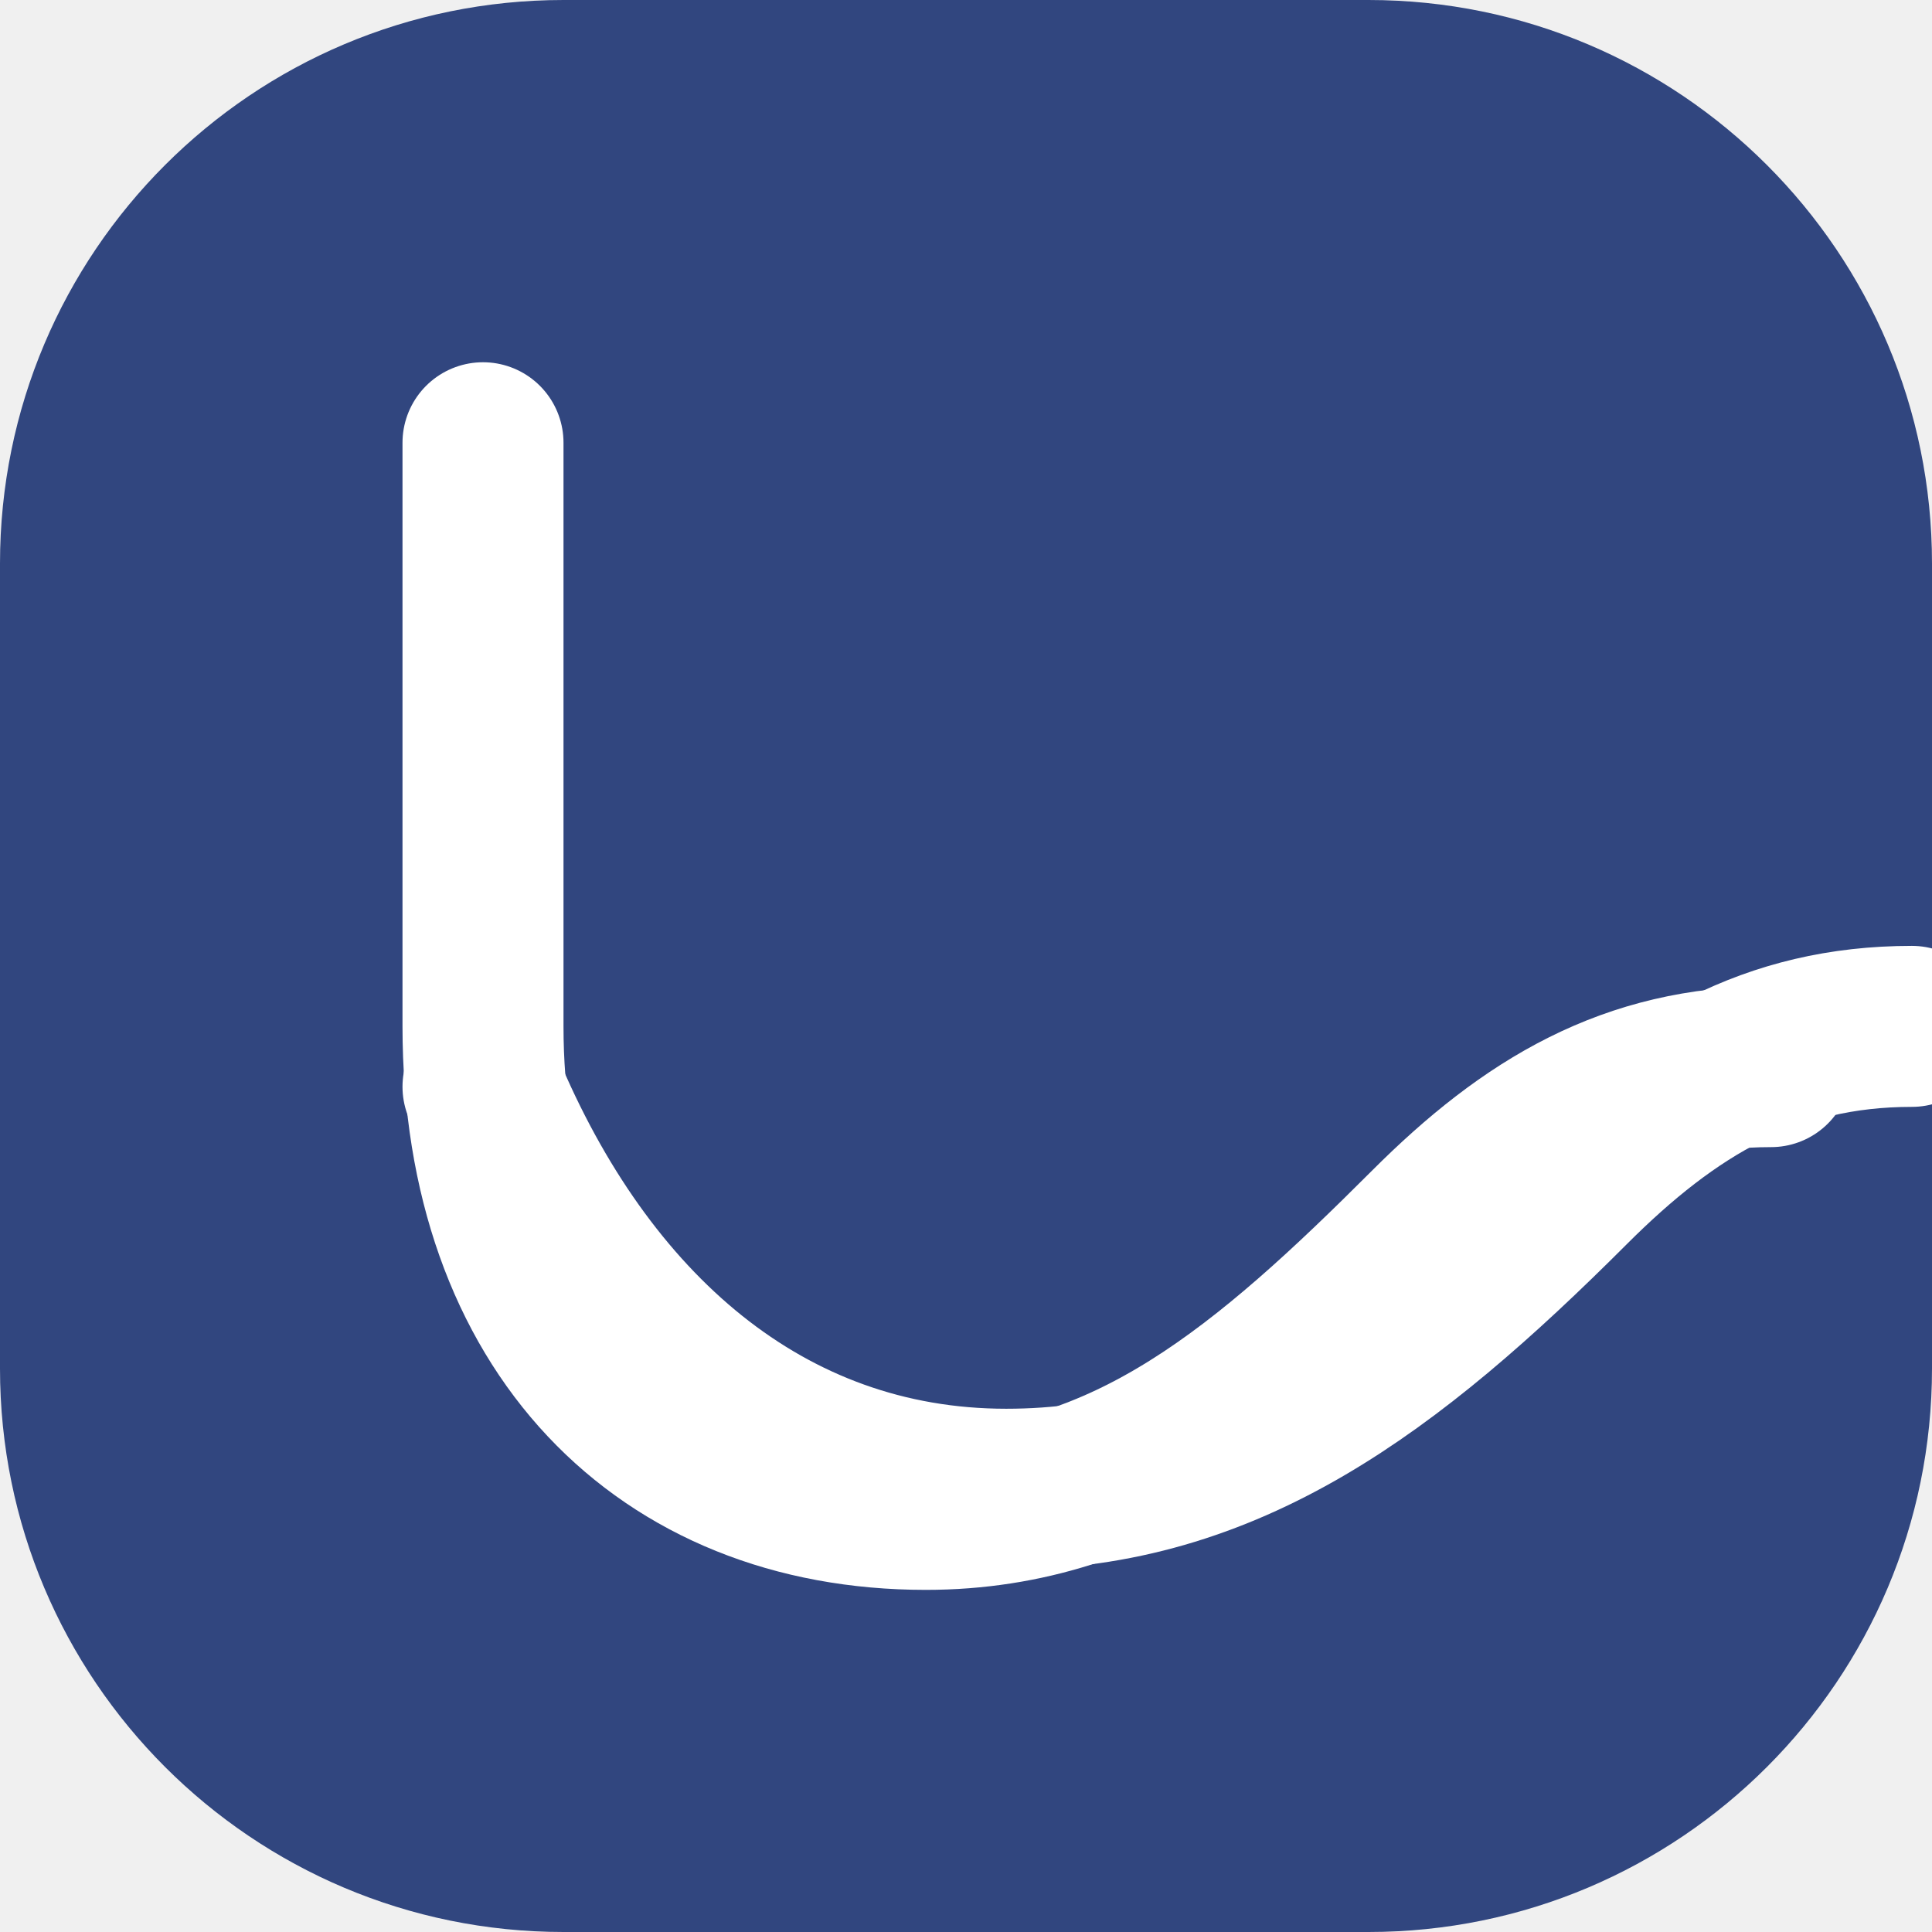
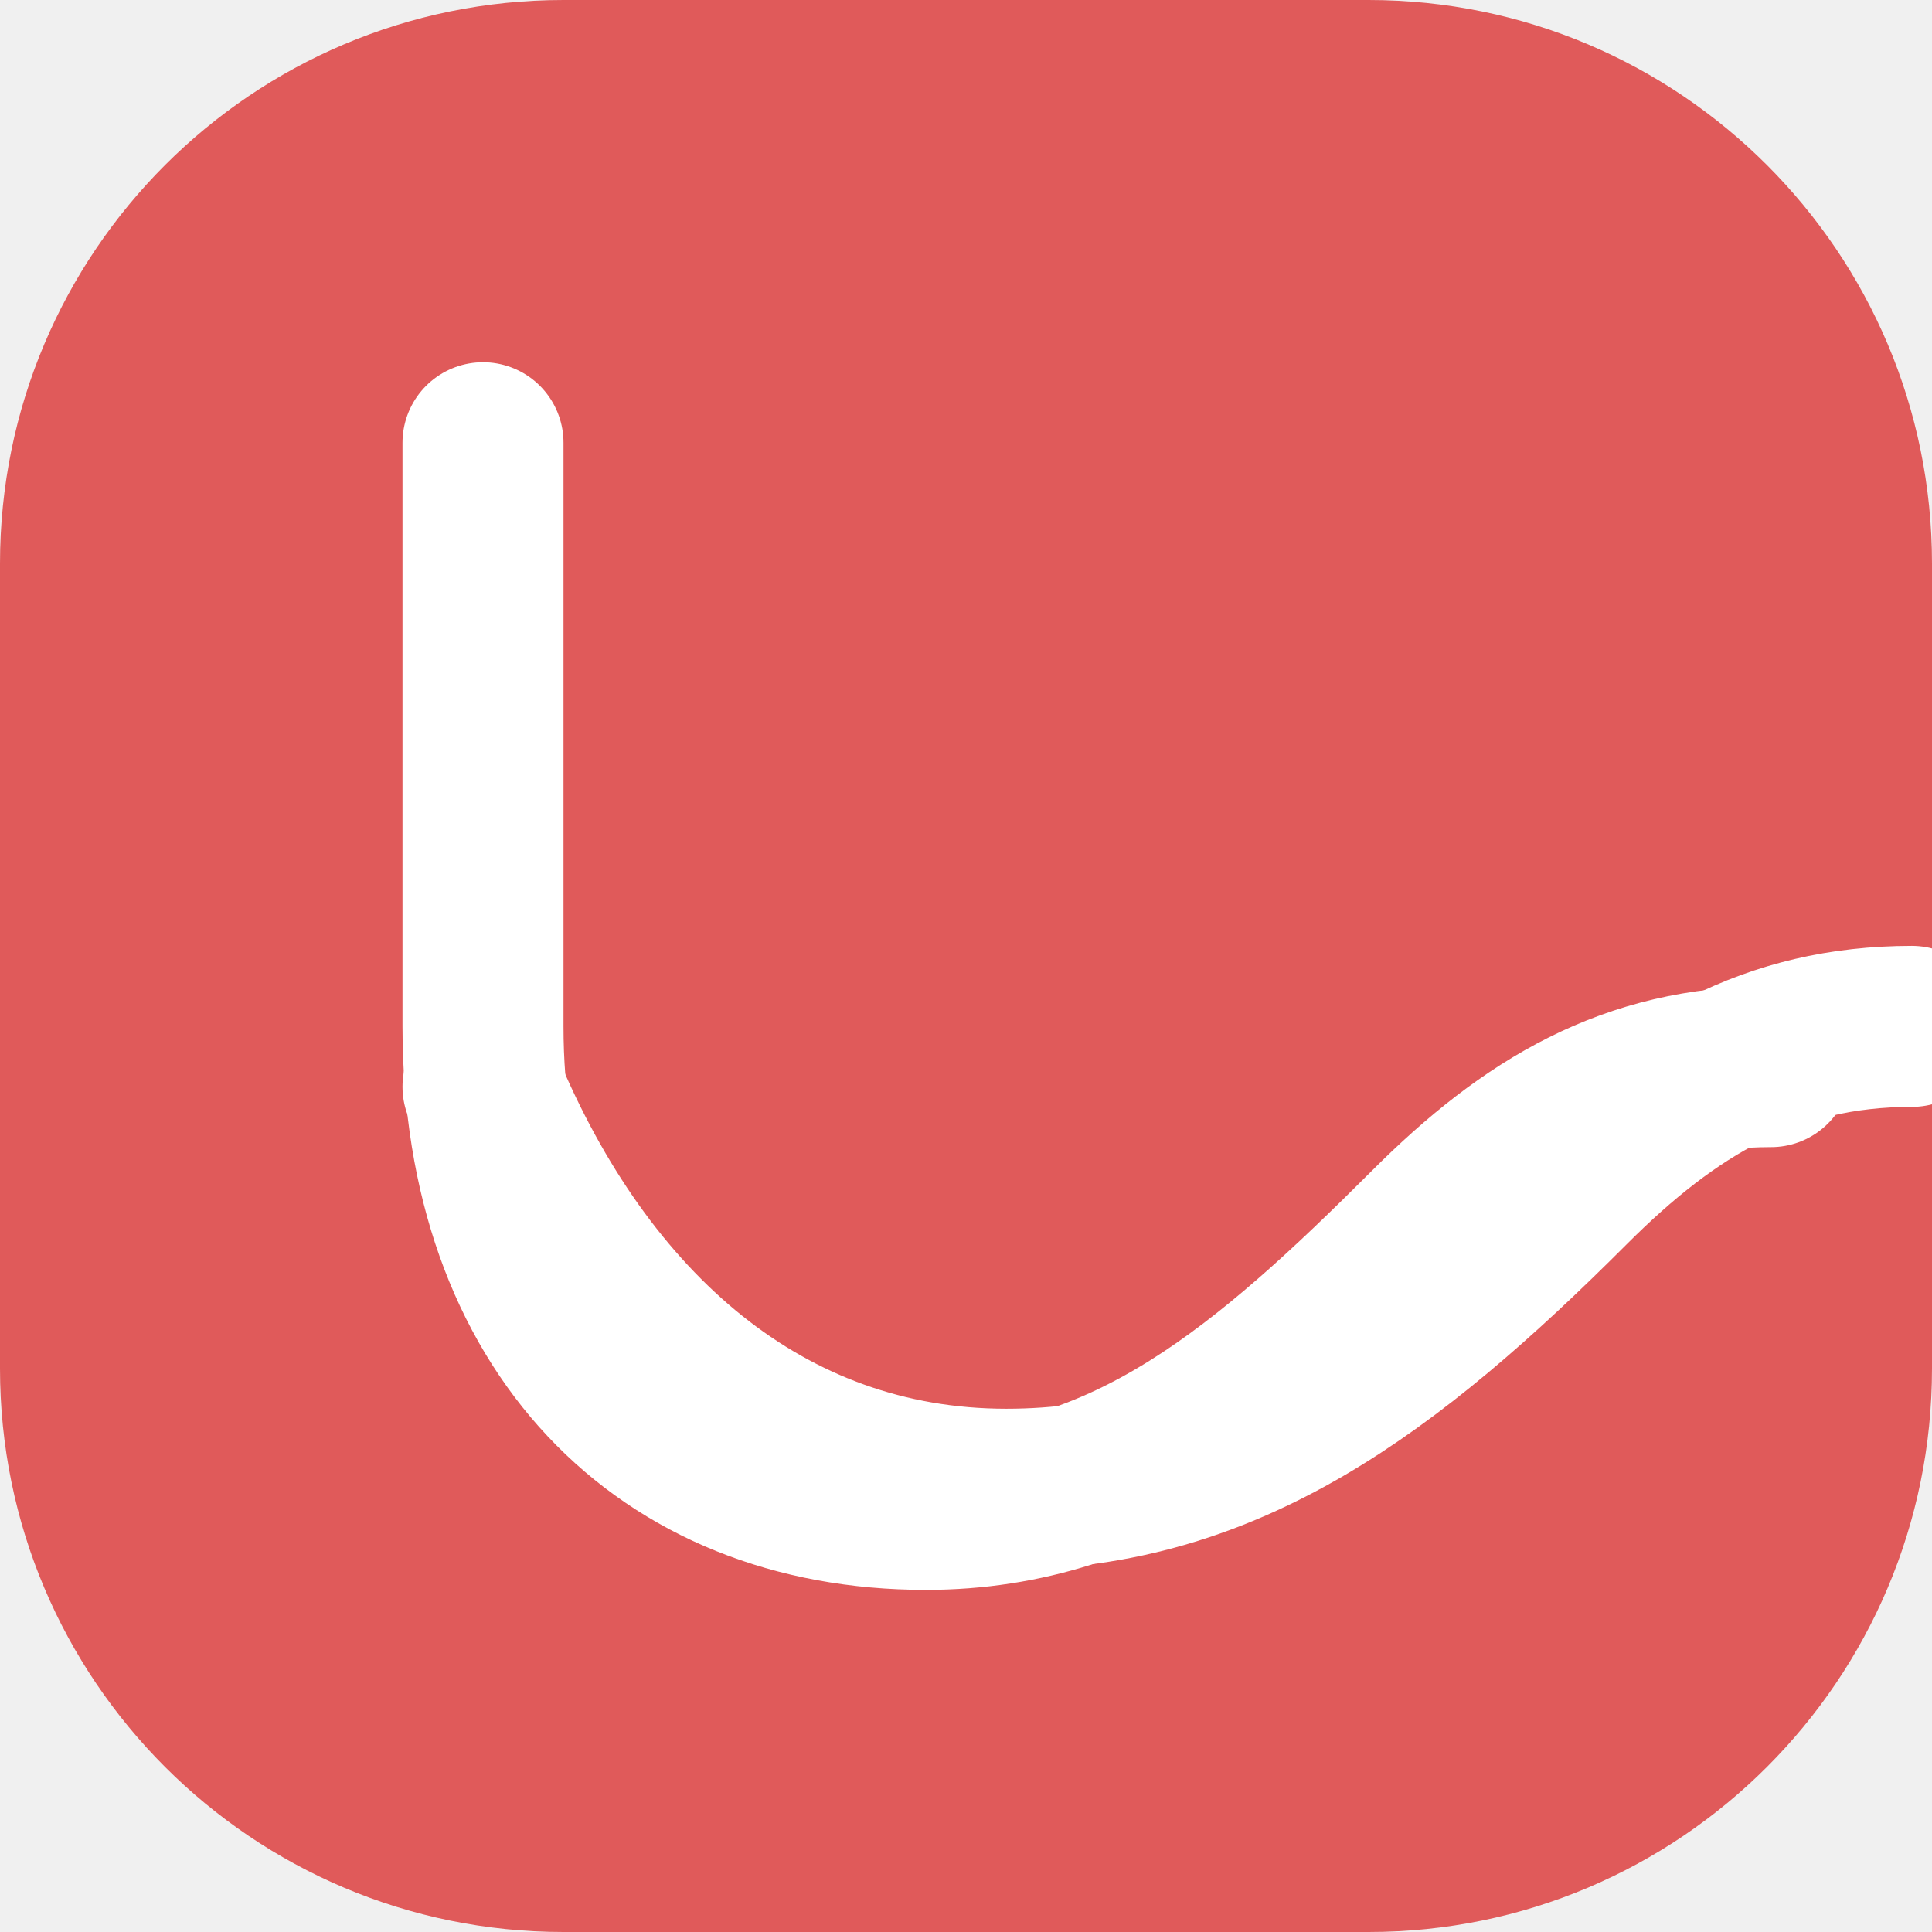
<svg xmlns="http://www.w3.org/2000/svg" viewBox="0 0 96 96" role="img" aria-label="Beispielzeichen">
-   <rect width="96" height="96" rx="28" fill="#31467f" />
+   <rect width="96" height="96" rx="28" fill="#e05a5a" />
  <path d="M24 22v29c0 15 9 24 22 24 10 0 17-6 25-14 5-5 10-8 17-8" fill="none" stroke="#fff" stroke-linecap="round" stroke-width="8" />
  <path d="M24 54c5 12 14 20 26 20 11 0 19-6 28-15 5-5 10-8 17-8" fill="none" stroke="#fff" stroke-linecap="round" stroke-width="8" />
</svg>
